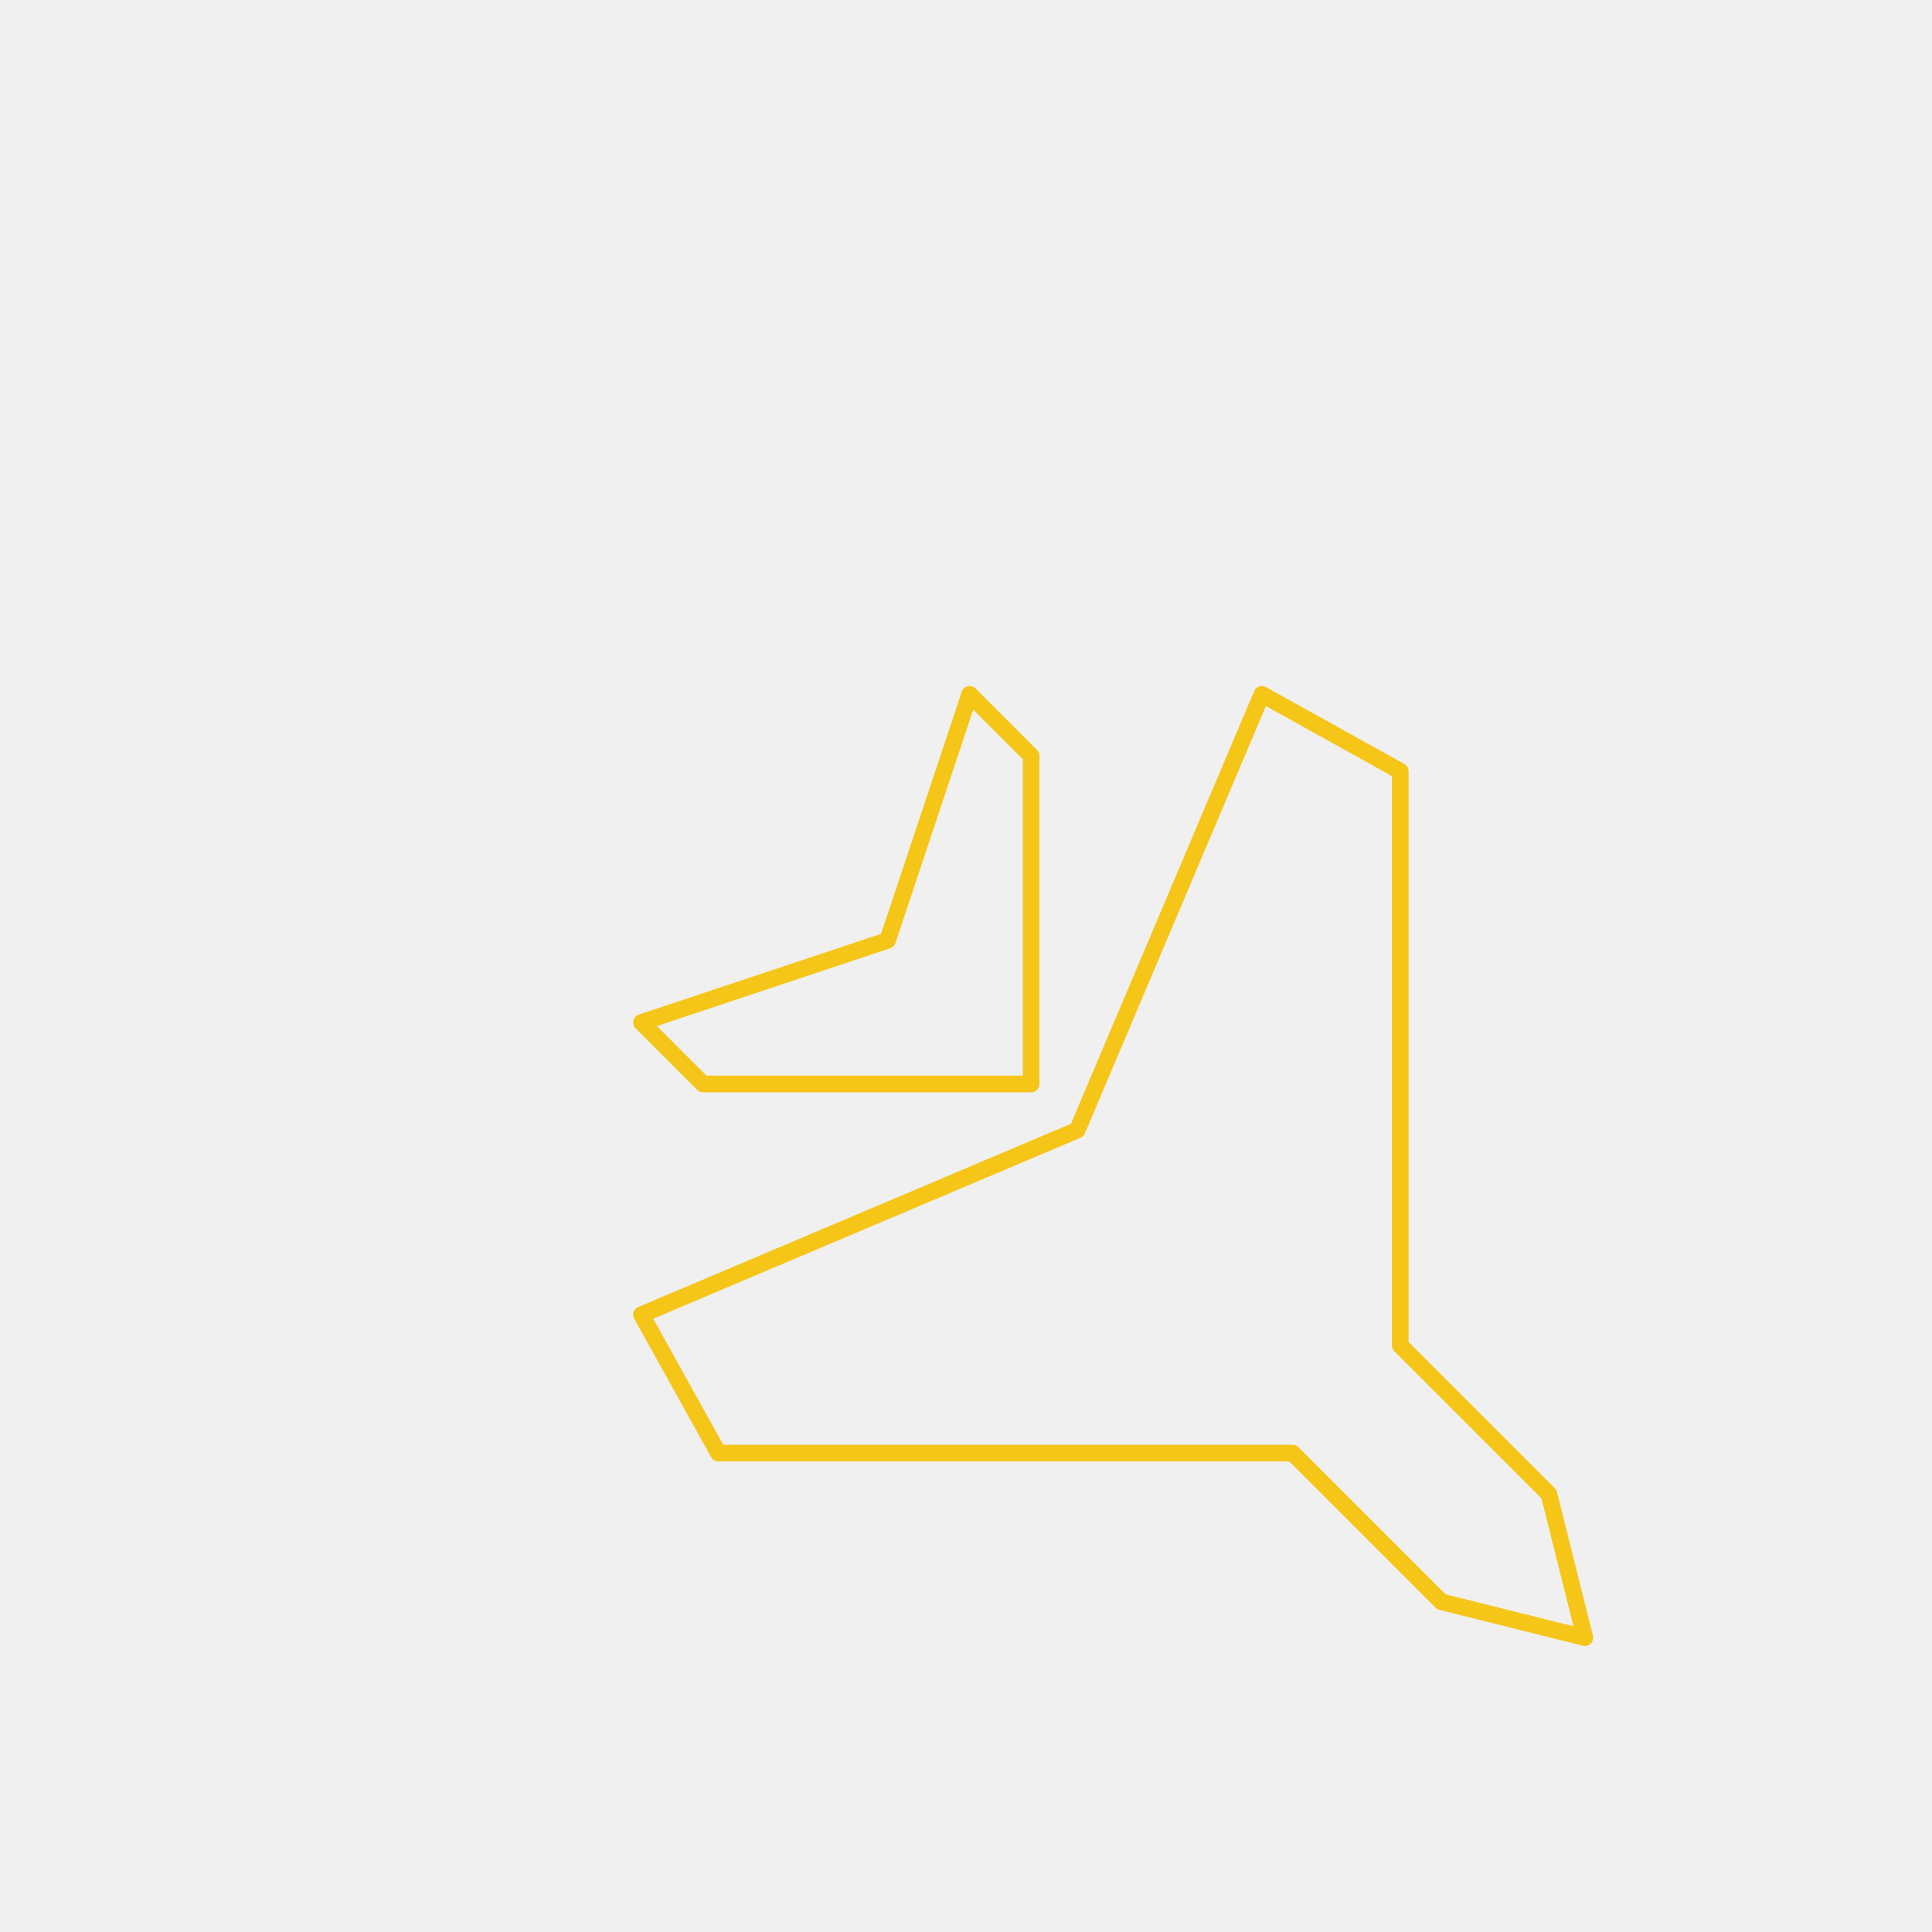
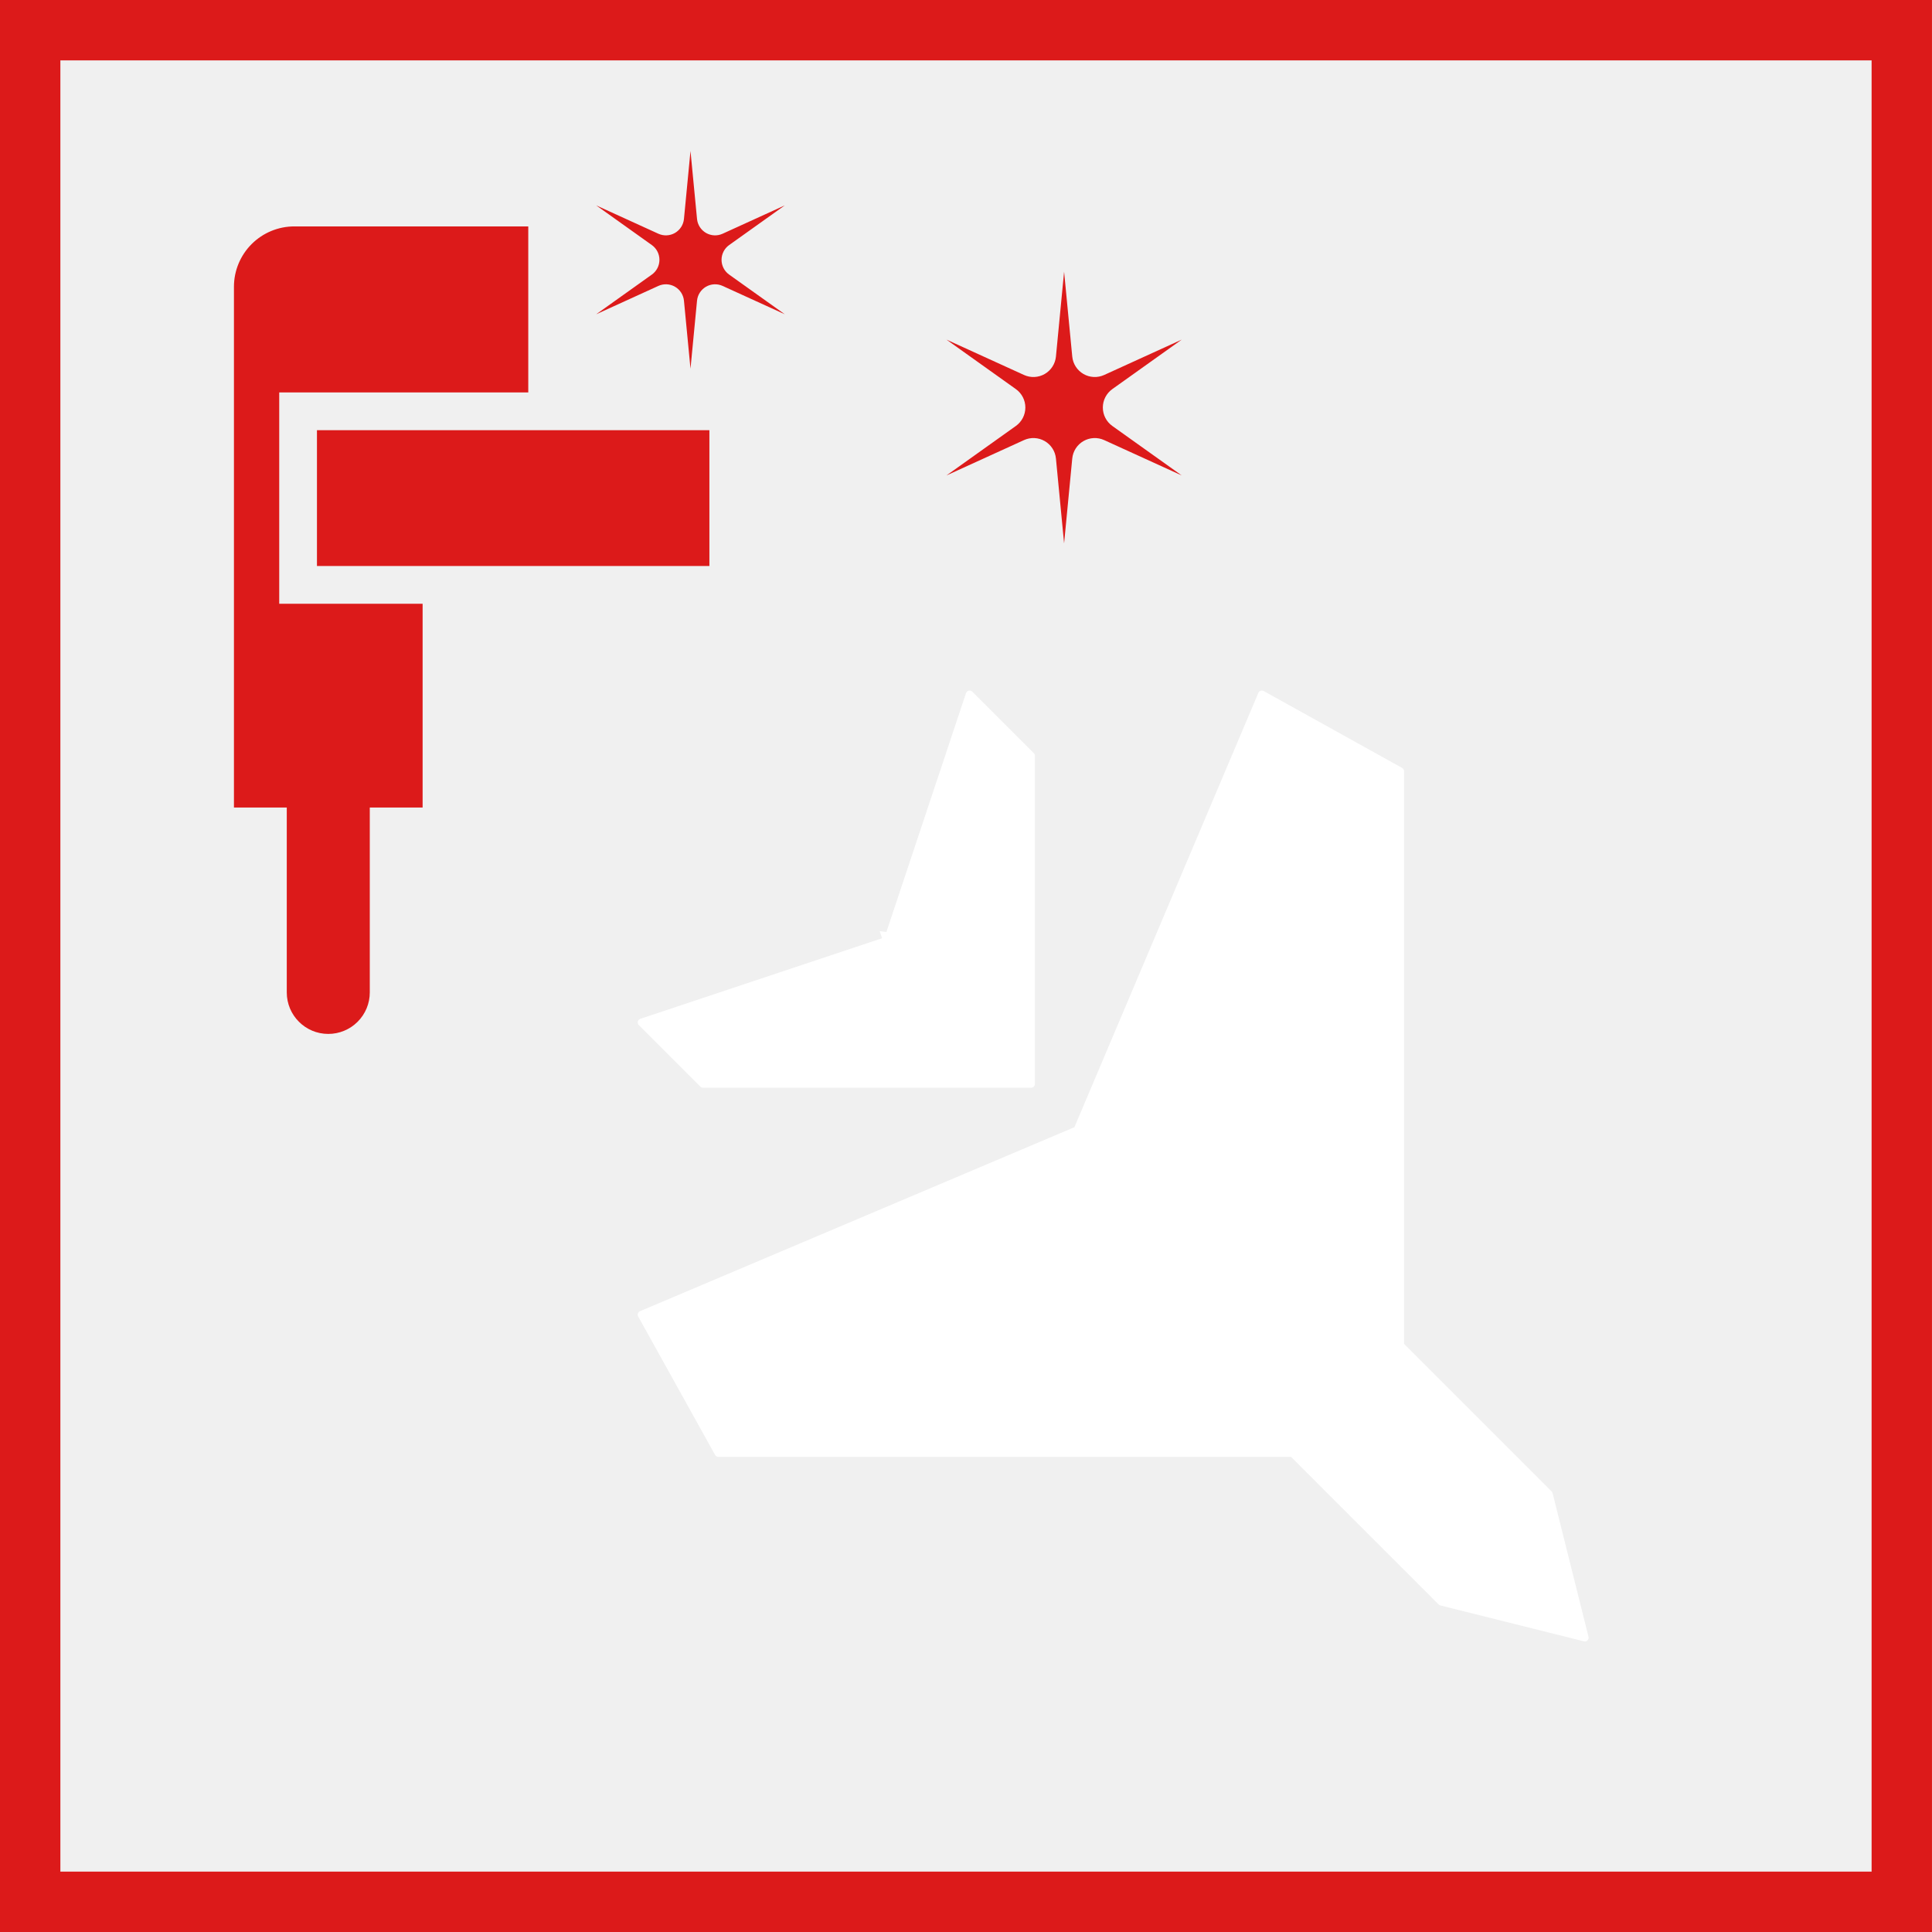
- <svg xmlns="http://www.w3.org/2000/svg" viewBox="0 0 256 256" xml:space="preserve" style="fill-rule:evenodd;clip-rule:evenodd;stroke-linejoin:round;stroke-miterlimit:1.5;fill:currentColor;color:#f5c518">
-   <path d="M439 490H327l-15-27 85-36 36-85 27 15v112l29 29 7 28-28-7zm-79-100 16-48 12 12v64h-64l-12-12z" style="fill:none" transform="translate(-276 -306) translate(149.043 165.663)scale(.67935)" />
-   <path d="m116.565 123.375 3.321.475-2.372 2.371z" style="fill:none" transform="translate(-276 -306) translate(276 306)" />
-   <path d="M171.277 192.543H95.19L85 174.201l57.745-24.456L167.201 92l18.342 10.19v76.087l19.702 19.701L210 217l-19.022-4.755zm-53.668-67.934L128.478 92l8.152 8.152v43.478H93.152L85 135.478z" style="fill:none;stroke:currentColor;stroke-width:2.2;vector-effect:non-scaling-stroke" transform="translate(-276 -306) translate(276 306)" />
+ <svg xmlns="http://www.w3.org/2000/svg" viewBox="0 0 256 256" xml:space="preserve" style="fill-rule:evenodd;clip-rule:evenodd;stroke-linejoin:round;stroke-miterlimit:1.5">
+   <g transform="translate(-276 -306)">
+     <path style="fill:none" d="M276 306h256v256H276z" />
+     <clipPath id="a">
+       <path d="M276 306h256v256H276z" />
+     </clipPath>
+     <g clip-path="url(#a)">
+       <path d="M276 3412v-256h480v256zm465-248H291v240h450zm-200.625 28 2.026 11.243c.173.966 1.212 1.827 2.786 2.312s3.492.533 5.146.131l19.27-4.686-17.244 6.557c-1.48.563-2.359 1.473-2.359 2.443s.879 1.88 2.359 2.443l17.244 6.557-19.27-4.686c-1.654-.402-3.571-.353-5.146.131-1.574.485-2.613 1.346-2.786 2.312L540.375 3228l-2.026-11.243c-.173-.966-1.212-1.827-2.786-2.312s-3.492-.533-5.146-.131l-19.27 4.686 17.244-6.557c1.48-.563 2.359-1.473 2.359-2.443s-.879-1.88-2.359-2.443L511.147 3201l19.27 4.686c1.654.402 3.571.353 5.146-.131 1.574-.485 2.613-1.346 2.786-2.312zm-206.25 71v-69c0-2.122 1.58-4.157 4.393-5.657s6.629-2.343 10.607-2.343h58.125v22h-61.875v28H381v27h-13.125v24.5c0 1.459-1.086 2.858-3.02 3.889-1.934 1.032-4.557 1.611-7.293 1.611-5.695 0-10.312-2.462-10.312-5.5V3263zm113.428-87 1.624 9.012c.14.774.972 1.464 2.234 1.853s2.799.428 4.125.105l15.446-3.756-13.822 5.256c-1.187.451-1.892 1.181-1.892 1.958 0 .778.705 1.507 1.892 1.958l13.822 5.256-15.446-3.756c-1.326-.322-2.863-.283-4.125.105-1.262.389-2.094 1.079-2.234 1.853l-1.624 9.012-1.623-9.012c-.14-.774-.972-1.464-2.234-1.853-1.262-.388-2.799-.427-4.125-.105l-15.446 3.756 13.822-5.256c1.187-.451 1.892-1.18 1.892-1.958 0-.777-.705-1.507-1.892-1.958l-13.822-5.256 15.446 3.756c1.326.323 2.863.284 4.125-.105s2.094-1.079 2.234-1.853zm4.697 37v18h-97.5v-18z" style="fill:#dc1a1a" transform="matrix(.53333 0 0 1 128.8 -2850)" />
+       <path d="M439 490H327l-15-27 85-36 36-85 27 15v112l29 29 7 28-28-7zm-79-100 16-48 12 12v64h-64l-12-12z" style="fill:#fff" transform="translate(149.043 165.663)scale(.67935)" />
+       <path d="m116.565 123.375 3.321.475-2.372 2.371z" style="fill:#fff" transform="translate(276 306)" />
+       <path d="M171.277 192.543H95.19L85 174.201l57.745-24.456L167.201 92l18.342 10.19v76.087l19.702 19.701L210 217l-19.022-4.755zm-53.668-67.934L128.478 92l8.152 8.152v43.478H93.152L85 135.478z" style="fill:none;stroke:#fff;stroke-width:1px" transform="translate(276 306)" />
+     </g>
+   </g>
</svg>
